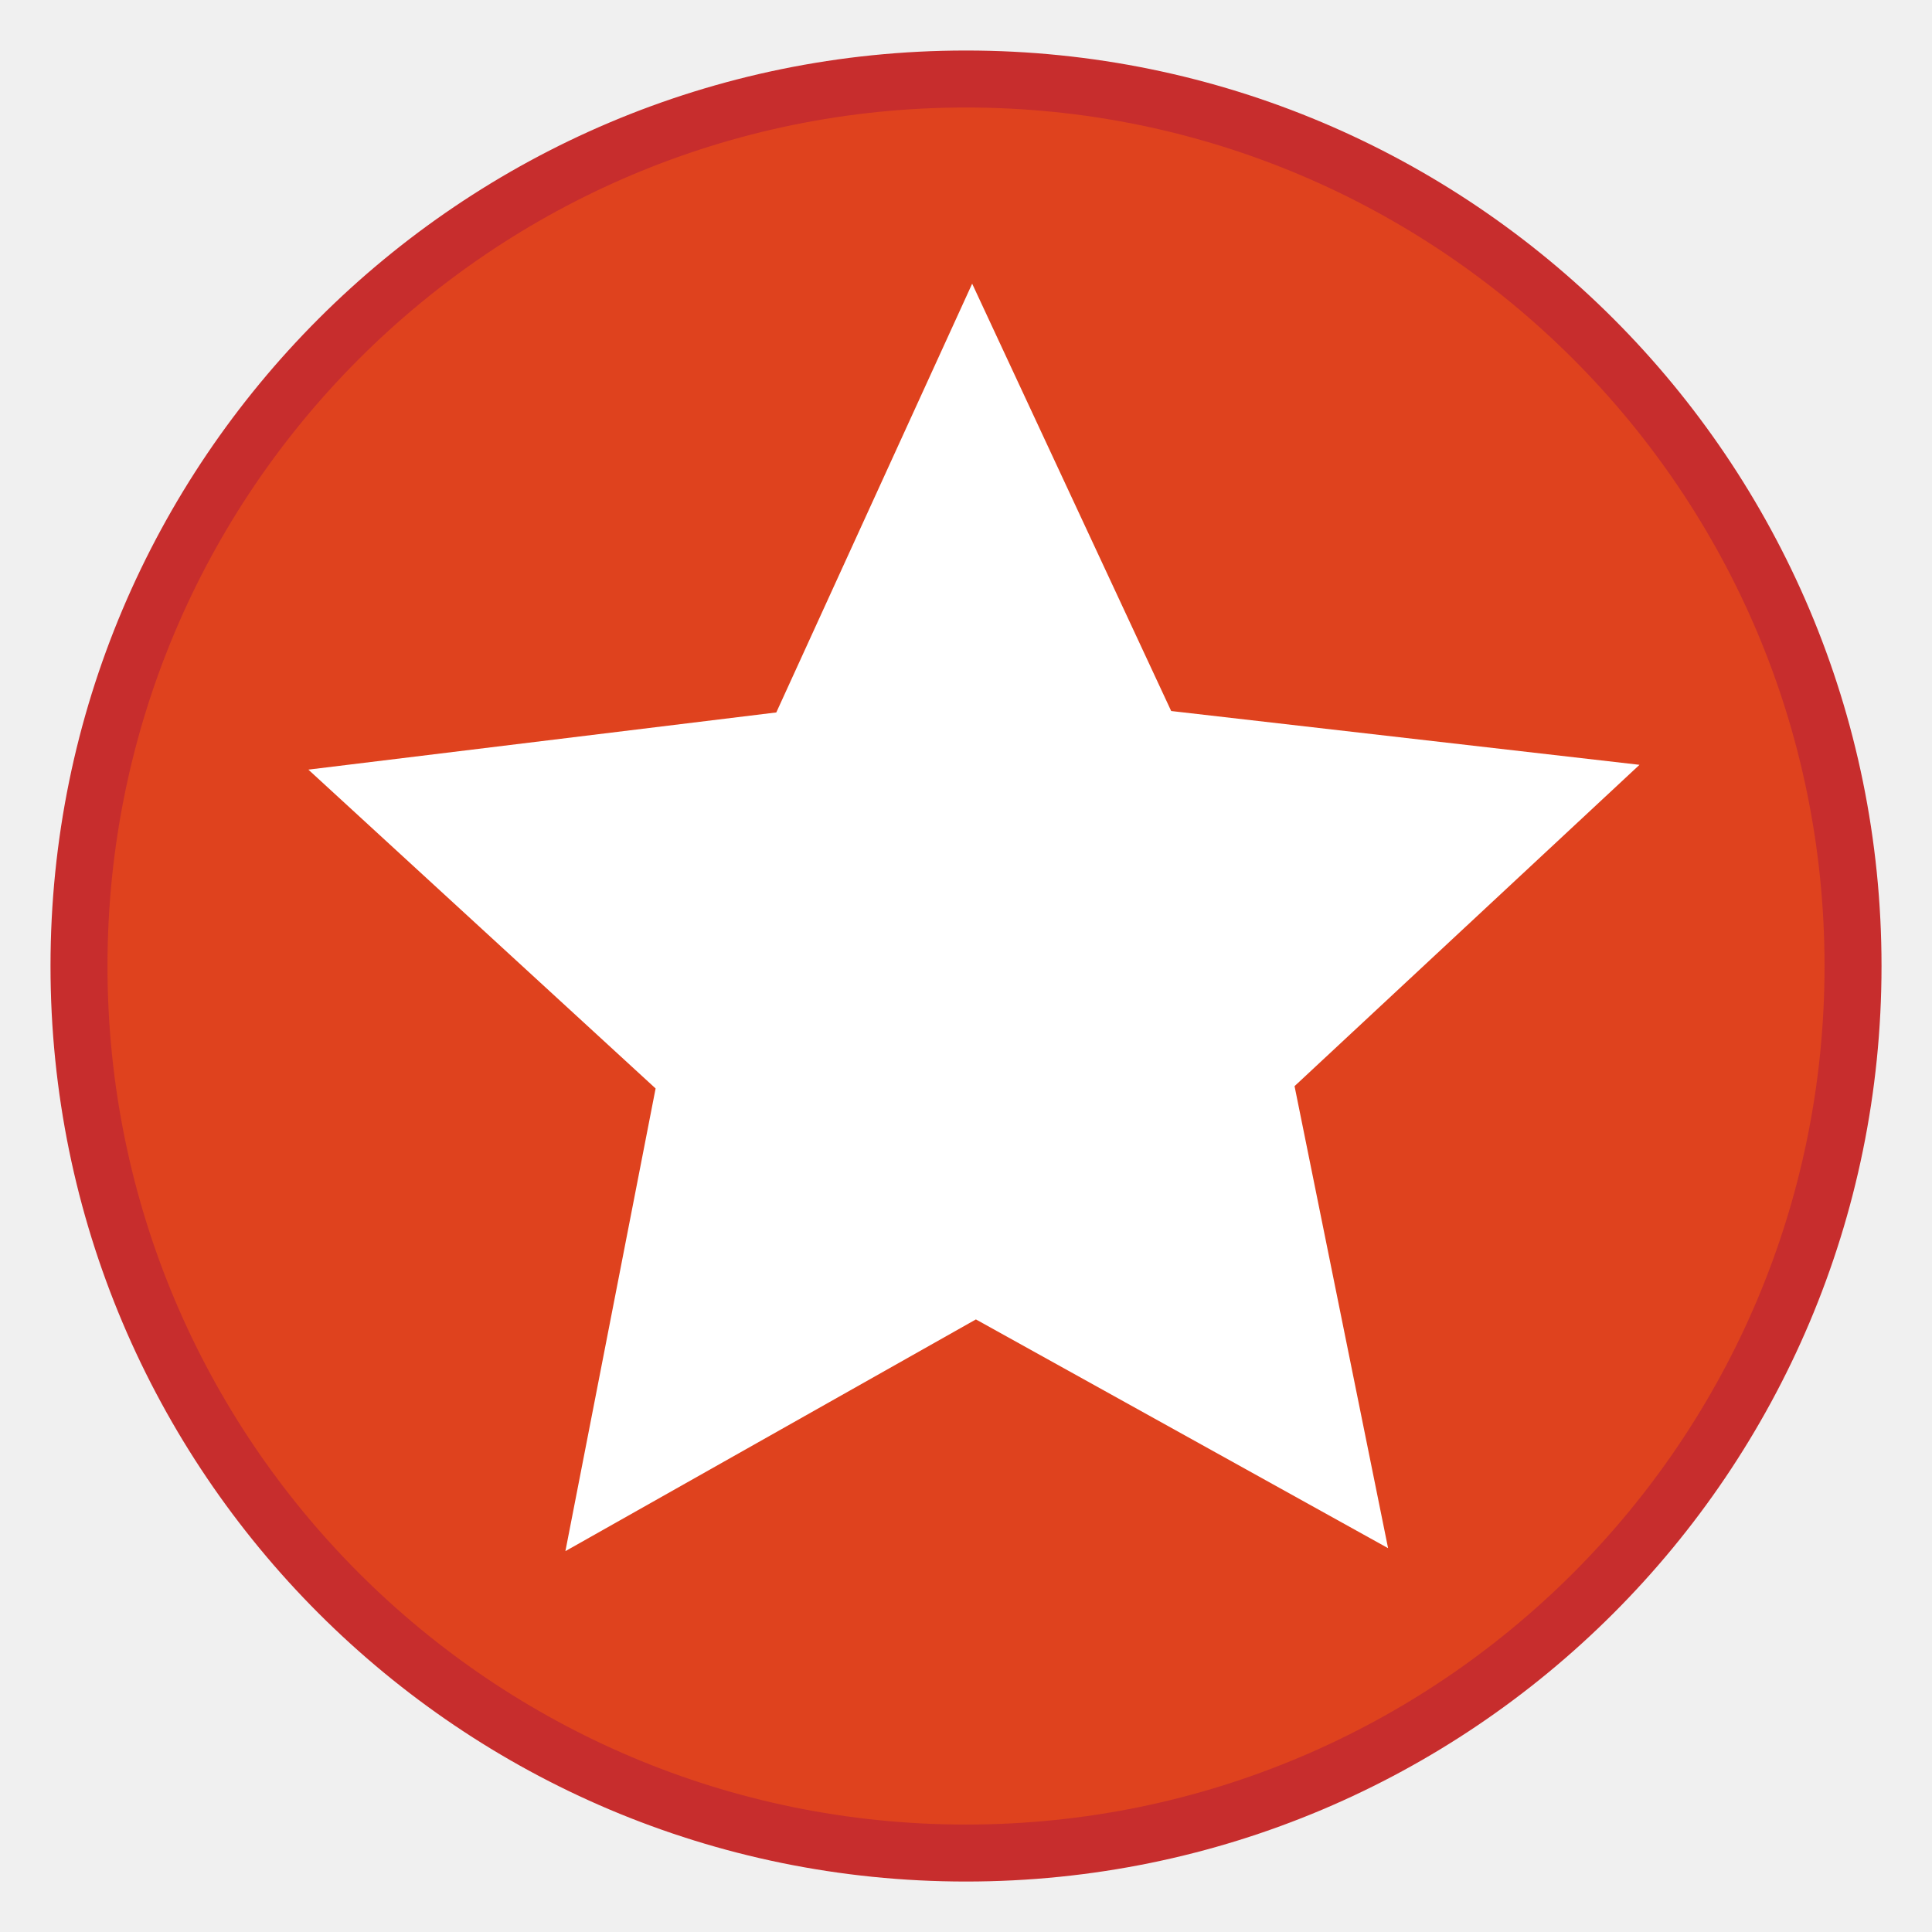
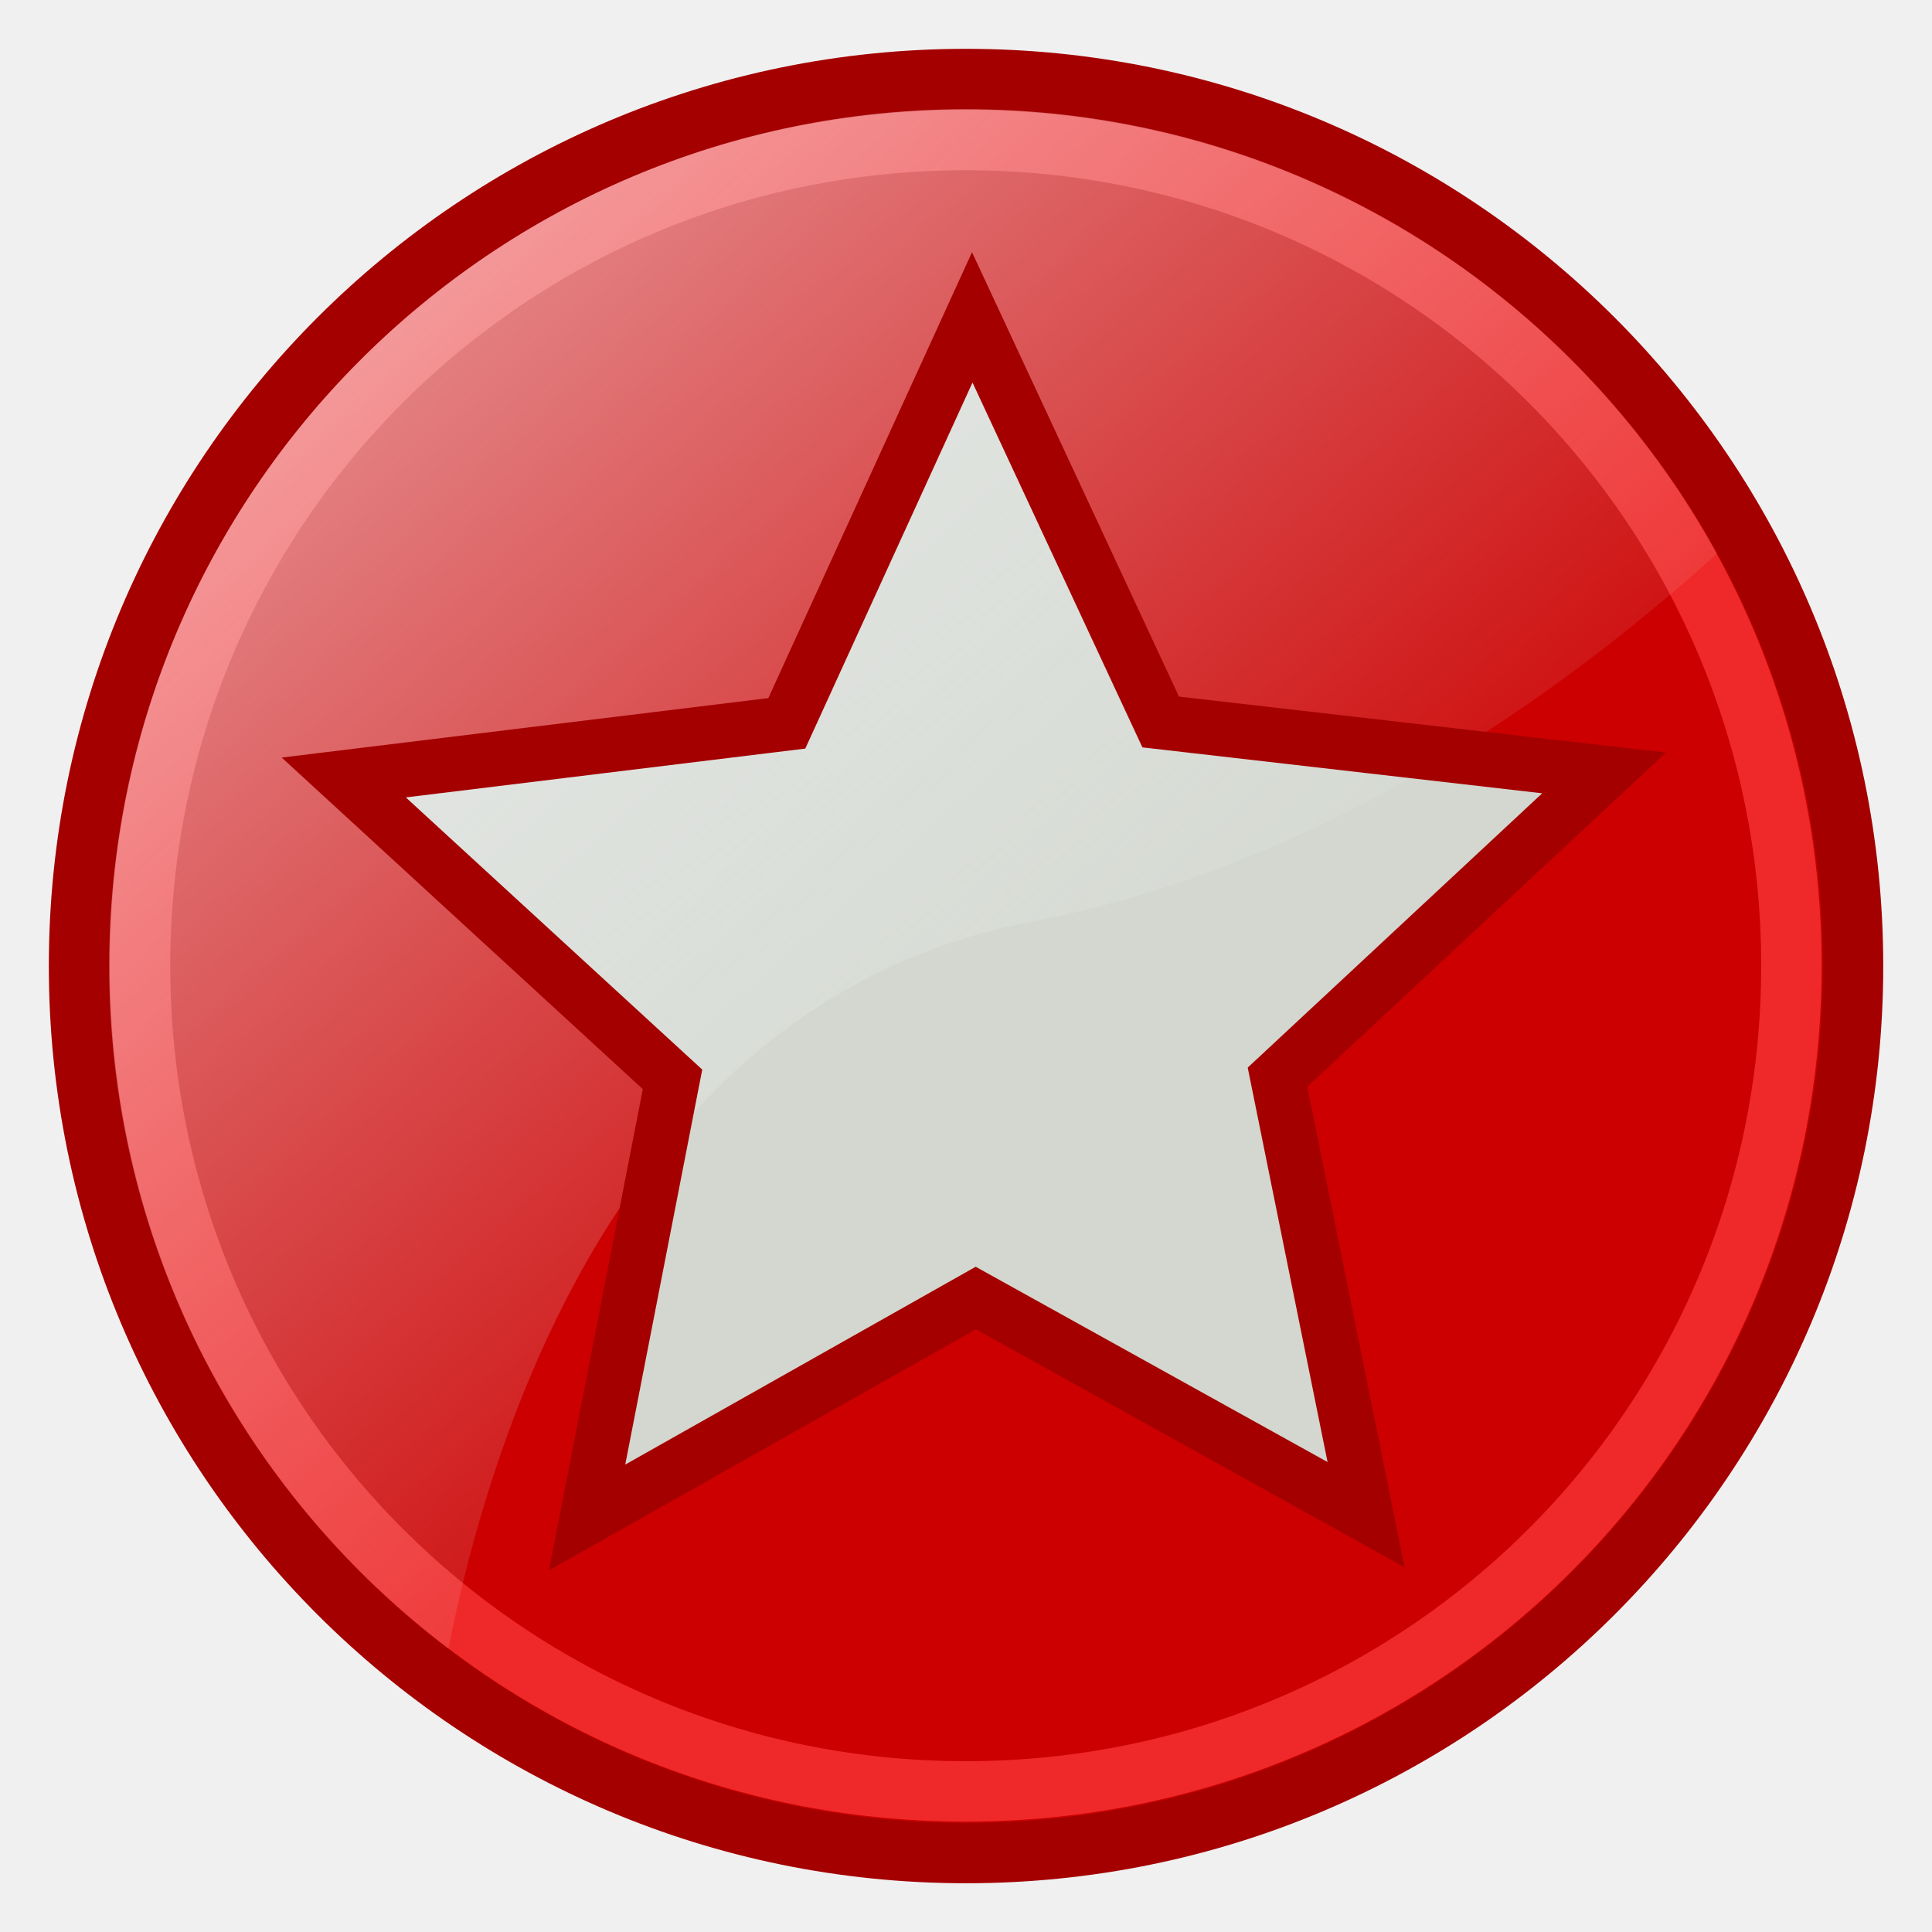
<svg xmlns="http://www.w3.org/2000/svg" xmlns:xlink="http://www.w3.org/1999/xlink" height="256" id="svg2" space="preserve" style="fill-rule:evenodd" viewBox="0 0 24.569 24.569" width="256" version="1.1">
  <defs id="defs4">
    <style id="style6" type="text/css">
   
    .fil0 {fill:#EF7900}
   
  </style>
    <radialGradient cx="6.004" cy="9.904" r="6.004" fx="6.004" fy="9.904" id="radialGradient3644" xlink:href="#linearGradient3803" gradientUnits="userSpaceOnUse" gradientTransform="matrix(0.7071068,-0.7071068,0.7178292,0.7178292,94.01524,30.85349)" />
    <linearGradient id="linearGradient3803">
      <stop id="stop3805" style="stop-color:#ce5c00;stop-opacity:1" offset="0" />
      <stop id="stop3807" style="stop-color:#ce5c00;stop-opacity:0" offset="1" />
    </linearGradient>
    <radialGradient cx="61.872" cy="14.9" r="7.069" fx="61.872" fy="14.9" id="radialGradient3646" xlink:href="#linearGradient3596" gradientUnits="userSpaceOnUse" gradientTransform="matrix(0.5132442,-0.5132442,0.5105902,0.5105902,65.94554,57.92857)" />
    <linearGradient id="linearGradient3596">
      <stop id="stop3598" style="stop-color:#fcaf3e;stop-opacity:1" offset="0" />
      <stop id="stop3600" style="stop-color:#fcaf3e;stop-opacity:0" offset="1" />
    </linearGradient>
    <linearGradient x1="403.813" y1="339.446" x2="411.477" y2="339.446" id="linearGradient3648" xlink:href="#linearGradient19089" gradientUnits="userSpaceOnUse" gradientTransform="matrix(0.4180431,0,0,0.2840879,-80.99373,-57.41686)" />
    <linearGradient id="linearGradient19089">
      <stop id="stop19091" style="stop-color:#f2f5fa;stop-opacity:1" offset="0" />
      <stop id="stop19093" style="stop-color:#f2f5fa;stop-opacity:0" offset="1" />
    </linearGradient>
    <linearGradient x1="403.813" y1="339.446" x2="411.477" y2="339.446" id="linearGradient3650" xlink:href="#linearGradient19089" gradientUnits="userSpaceOnUse" gradientTransform="matrix(0.418038,0,0,0.2830939,-80.99303,-57.11616)" />
    <linearGradient id="linearGradient19484">
      <stop id="stop19486" style="stop-color:#f2f5fa;stop-opacity:1" offset="0" />
      <stop id="stop19488" style="stop-color:#f2f5fa;stop-opacity:0" offset="1" />
    </linearGradient>
    <linearGradient x1="403.813" y1="339.446" x2="411.477" y2="339.446" id="linearGradient3652" xlink:href="#linearGradient19089" gradientUnits="userSpaceOnUse" gradientTransform="matrix(0.4180405,0,0,0.2835909,-80.99324,-57.30333)" />
    <linearGradient id="linearGradient19491">
      <stop id="stop19493" style="stop-color:#f2f5fa;stop-opacity:1" offset="0" />
      <stop id="stop19495" style="stop-color:#f2f5fa;stop-opacity:0" offset="1" />
    </linearGradient>
    <linearGradient x1="403.813" y1="339.446" x2="411.477" y2="339.446" id="linearGradient3654" xlink:href="#linearGradient19089" gradientUnits="userSpaceOnUse" gradientTransform="matrix(0.4180431,0,0,0.2840879,-80.99361,-57.45359)" />
    <linearGradient id="linearGradient19498">
      <stop id="stop19500" style="stop-color:#f2f5fa;stop-opacity:1" offset="0" />
      <stop id="stop19502" style="stop-color:#f2f5fa;stop-opacity:0" offset="1" />
    </linearGradient>
    <radialGradient cx="96.126" cy="2.387" r="2.078" fx="96.126" fy="2.387" id="radialGradient3656" xlink:href="#linearGradient3803" gradientUnits="userSpaceOnUse" gradientTransform="matrix(-0.9031052,-0.6754471,-1.06893,0.6274572,178.2678,101.355)" />
    <linearGradient id="linearGradient19505">
      <stop id="stop19507" style="stop-color:#ce5c00;stop-opacity:1" offset="0" />
      <stop id="stop19509" style="stop-color:#ce5c00;stop-opacity:0" offset="1" />
    </linearGradient>
    <radialGradient cx="96.126" cy="2.612" r="1.629" fx="96.126" fy="2.612" id="radialGradient3658" xlink:href="#linearGradient3596" gradientUnits="userSpaceOnUse" gradientTransform="matrix(-1.273669,-1.01036,-1.796526,0.994264,216.0287,132.5238)" />
    <linearGradient id="linearGradient19512">
      <stop id="stop19514" style="stop-color:#fcaf3e;stop-opacity:1" offset="0" />
      <stop id="stop19516" style="stop-color:#fcaf3e;stop-opacity:0" offset="1" />
    </linearGradient>
    <linearGradient id="linearGradient2222" x1="0.284" x2="0.325" xlink:href="#linearGradient4114" y1="0.883" y2="0.105" />
    <linearGradient id="linearGradient4114">
      <stop id="stop4115" offset="0" style="stop-color:#e6da1e;stop-opacity:1;" />
      <stop id="stop4116" offset="1" style="stop-color:#fff99b;stop-opacity:1;" />
    </linearGradient>
    <linearGradient id="linearGradient2312" x1="0.544" x2="0.361" xlink:href="#linearGradient4111" y1="1.137" y2="0.042" />
    <linearGradient id="linearGradient4111">
      <stop id="stop4112" offset="0" style="stop-color:#e6da1e;stop-opacity:1;" />
      <stop id="stop4113" offset="1" style="stop-color:#7d760f;stop-opacity:1;" />
    </linearGradient>
+     <linearGradient y2="177.572" x2="143.972" y1="-57.443" x1="-64.206" gradientTransform="matrix(0.09597428,0,0,0.09597428,1.181721,-0.5651708)" gradientUnits="userSpaceOnUse" id="linearGradient8629" xlink:href="#linearGradient19491-2" />
+     <linearGradient id="linearGradient19491-2">
+       <stop id="stop19493-3" style="stop-color:#ffffff;stop-opacity:1" offset="0" />
+       <stop id="stop19495-6" style="stop-color:#f2f5fa;stop-opacity:0" offset="1" />
+     </linearGradient>
+     <clipPath clipPathUnits="userSpaceOnUse" id="clipPath7658">
+       <path style="fill:#4e9a06;stroke:#4e9a06;stroke-width:0.768;stroke-miterlimit:4;stroke-opacity:1;stroke-dasharray:none" d="m 23.765,12.285 c 0,6.34 -5.14,11.48 -11.48,11.48 -6.34,0 -11.48,-5.14 -11.48,-11.48 0,-6.34 5.14,-11.48 11.48,-11.48 6.34,0 11.48,5.14 11.48,11.48 z" id="path7660" />
+     </clipPath>
+     <linearGradient y2="177.572" x2="143.972" y1="-57.443" x1="-64.206" gradientTransform="matrix(0.09597428,0,0,0.09597428,1.181721,-0.5651708)" gradientUnits="userSpaceOnUse" id="linearGradient9576" xlink:href="#linearGradient19491-2" />
+     <linearGradient xlink:href="#linearGradient19491-2" id="linearGradient9624" gradientUnits="userSpaceOnUse" gradientTransform="matrix(0.09597428,0,0,0.09597428,1.181721,-0.5651708)" x1="-64.206" y1="-57.443" x2="143.972" y2="177.572" />
  </defs>
  <g id="g3635">
-     <path transform="matrix(0.3466954,0,0,0.3466954,11.5854,11.15392)" d="m 34.553,3.262 c 0,17.969 -14.567,32.536 -32.536,32.536 -17.969,0 -32.536,-14.567 -32.536,-32.536 0,-17.969 14.567,-32.536 32.536,-32.536 17.969,0 32.536,14.567 32.536,32.536 z" id="path2820" style="fill:#df421e;fill-opacity:1;stroke:none" />
-     <polygon transform="matrix(0.7322717,-0.03959516,0.03959516,0.7322717,0.178268,2.657273)" style="fill:#ffffff;fill-rule:evenodd;stroke:none" points="22.539,24.476 15.616,20.129 8.291,23.757 10.286,15.83 4.572,9.984 12.728,9.432 16.521,2.191 19.567,9.777 27.626,11.147 21.352,16.388 22.539,24.476 " id="polygon3715" d="M 22.539,24.476 15.616,20.129 8.291,23.757 10.286,15.83 4.572,9.984 12.728,9.432 l 3.794,-7.241 3.045,7.586 8.059,1.37 -6.274,5.241 1.187,8.088 z" />
-     <path style="fill:none;stroke:#c72d2d;stroke-width:2.09;stroke-miterlimit:4;stroke-opacity:1;stroke-dasharray:none" id="path2861" d="m 34.553,3.262 c 0,17.969 -14.567,32.536 -32.536,32.536 -17.969,0 -32.536,-14.567 -32.536,-32.536 0,-17.969 14.567,-32.536 32.536,-32.536 17.969,0 32.536,14.567 32.536,32.536 z" transform="matrix(0.3466954,0,0,0.3466954,11.5854,11.15392)" />
+     <path transform="matrix(0.3466954,0,0,0.3466954,11.5854,11.15392)" d="m 34.553,3.262 c 0,17.969 -14.567,32.536 -32.536,32.536 -17.969,0 -32.536,-14.567 -32.536,-32.536 0,-17.969 14.567,-32.536 32.536,-32.536 17.969,0 32.536,14.567 32.536,32.536 z" id="path2820" style="fill:#cc0000;fill-opacity:1;stroke:none" />
+     <polygon transform="matrix(0.6933348,-0.03748978,0.03748978,0.6933348,0.8273529,3.136319)" style="fill:#d3d7cf;fill-rule:evenodd;stroke:none" points="22.539,24.476 15.616,20.129 8.291,23.757 10.286,15.83 4.572,9.984 12.728,9.432 16.521,2.191 19.567,9.777 27.626,11.147 21.352,16.388 22.539,24.476 " id="polygon3715" d="M 22.539,24.476 15.616,20.129 8.291,23.757 10.286,15.83 4.572,9.984 12.728,9.432 l 3.794,-7.241 3.045,7.586 8.059,1.37 -6.274,5.241 1.187,8.088 z" />
+     <path xlink:href="#path2861" style="fill:none;stroke:#ef2929;stroke-width:0.768;stroke-miterlimit:4;stroke-opacity:1;stroke-dasharray:none" id="path9555" d="m 12.281,1.781 c -5.816,0 -10.5,4.684 -10.5,10.5 0,5.816 4.684,10.5 10.5,10.5 5.816,0 10.5,-4.684 10.5,-10.5 0,-5.816 -4.684,-10.5 -10.5,-10.5 z" />
+     <path style="fill:url(#linearGradient9624);fill-opacity:1;fill-rule:evenodd;stroke:none" d="m 5.446,22.72 c 0,0 0.668,-9.659 7.655,-10.995 6.988,-1.336 11.714,-7.912 11.714,-7.912 L 11.355,-7.645 -9.043,0.524 -5.138,16.708 5.446,22.72 z" id="path7626" clip-path="url(#clipPath7658)" />
+     <path style="fill:none;stroke:#a40000;stroke-width:0.768;stroke-miterlimit:4;stroke-opacity:1;stroke-dasharray:none" d="m 23.565,12.285 c 0,6.23 -5.05,11.28 -11.28,11.28 -6.23,0 -11.28,-5.05 -11.28,-11.28 0,-6.23 5.05,-11.28 11.28,-11.28 6.23,0 11.28,5.05 11.28,11.28 z" id="path2861" />
+     <polygon transform="matrix(0.6933348,-0.03748978,0.03748978,0.6933348,0.827353,3.13632)" style="fill:none;fill-rule:evenodd;stroke:#a40000" points="22.539,24.476 15.616,20.129 8.291,23.757 10.286,15.83 4.572,9.984 12.728,9.432 16.521,2.191 19.567,9.777 27.626,11.147 21.352,16.388 22.539,24.476 " id="polygon3715-3" d="M 22.539,24.476 15.616,20.129 8.291,23.757 10.286,15.83 4.572,9.984 12.728,9.432 l 3.794,-7.241 3.045,7.586 8.059,1.37 -6.274,5.241 1.187,8.088 z" />
  </g>
</svg>
